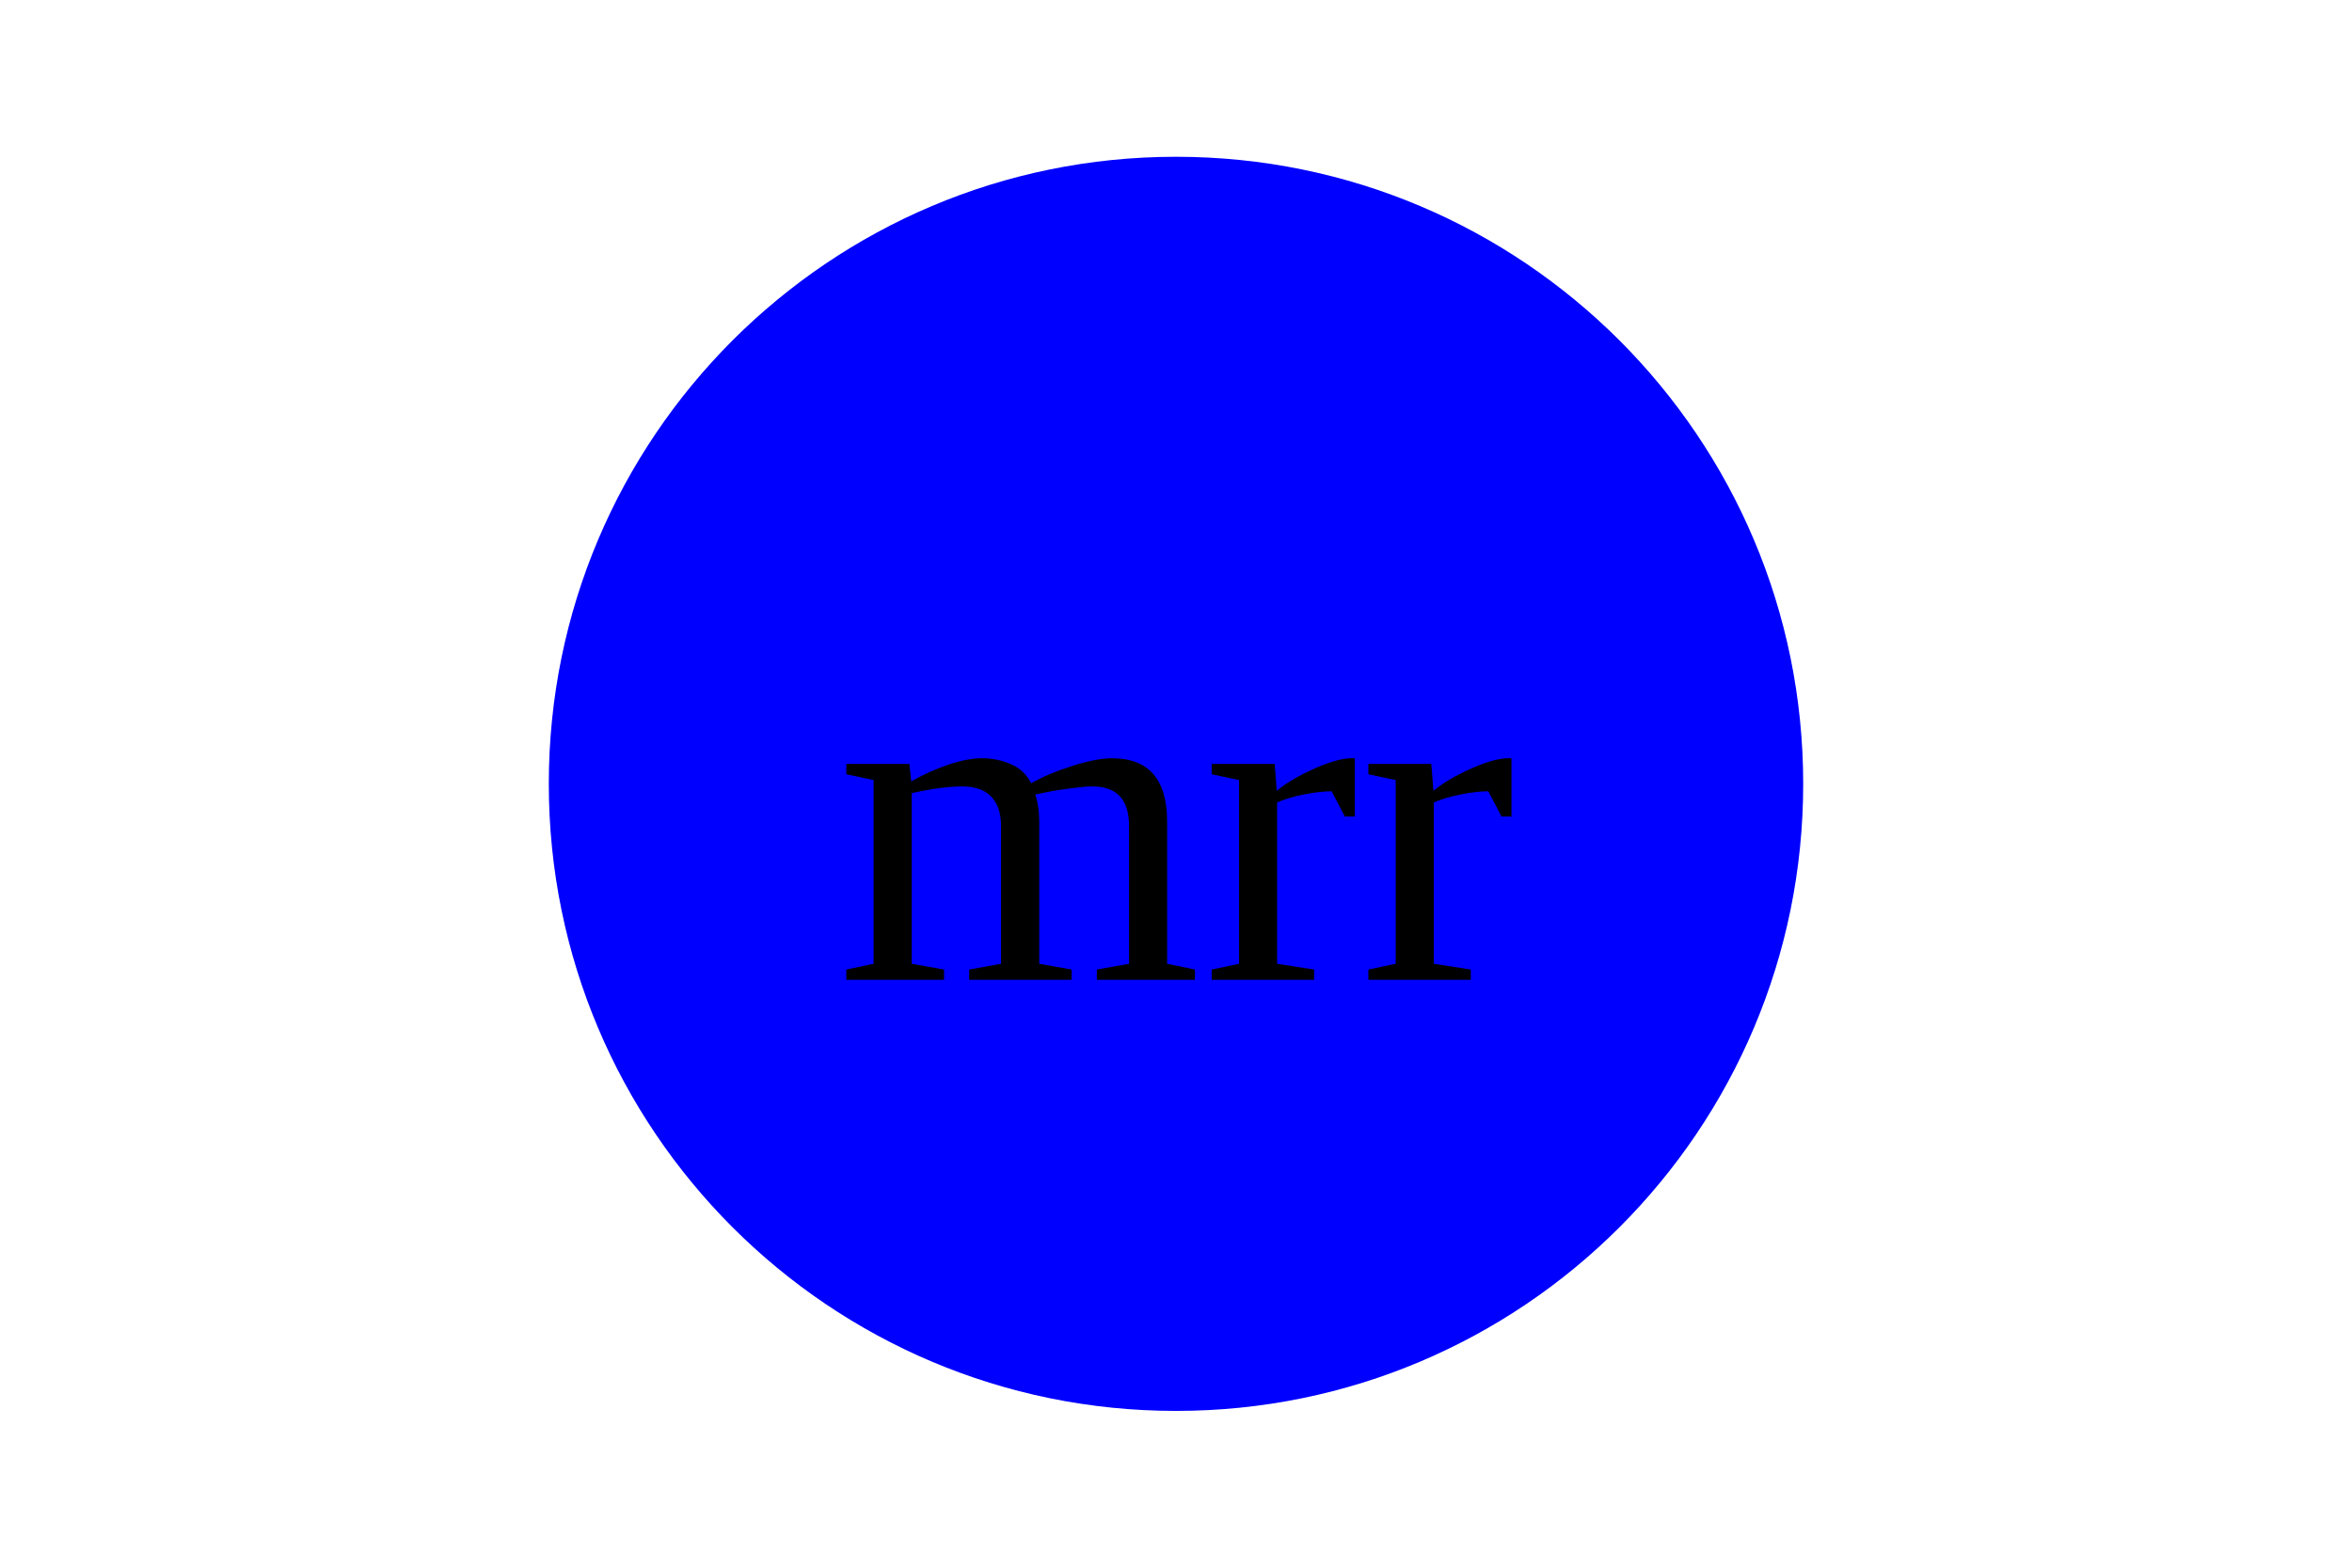
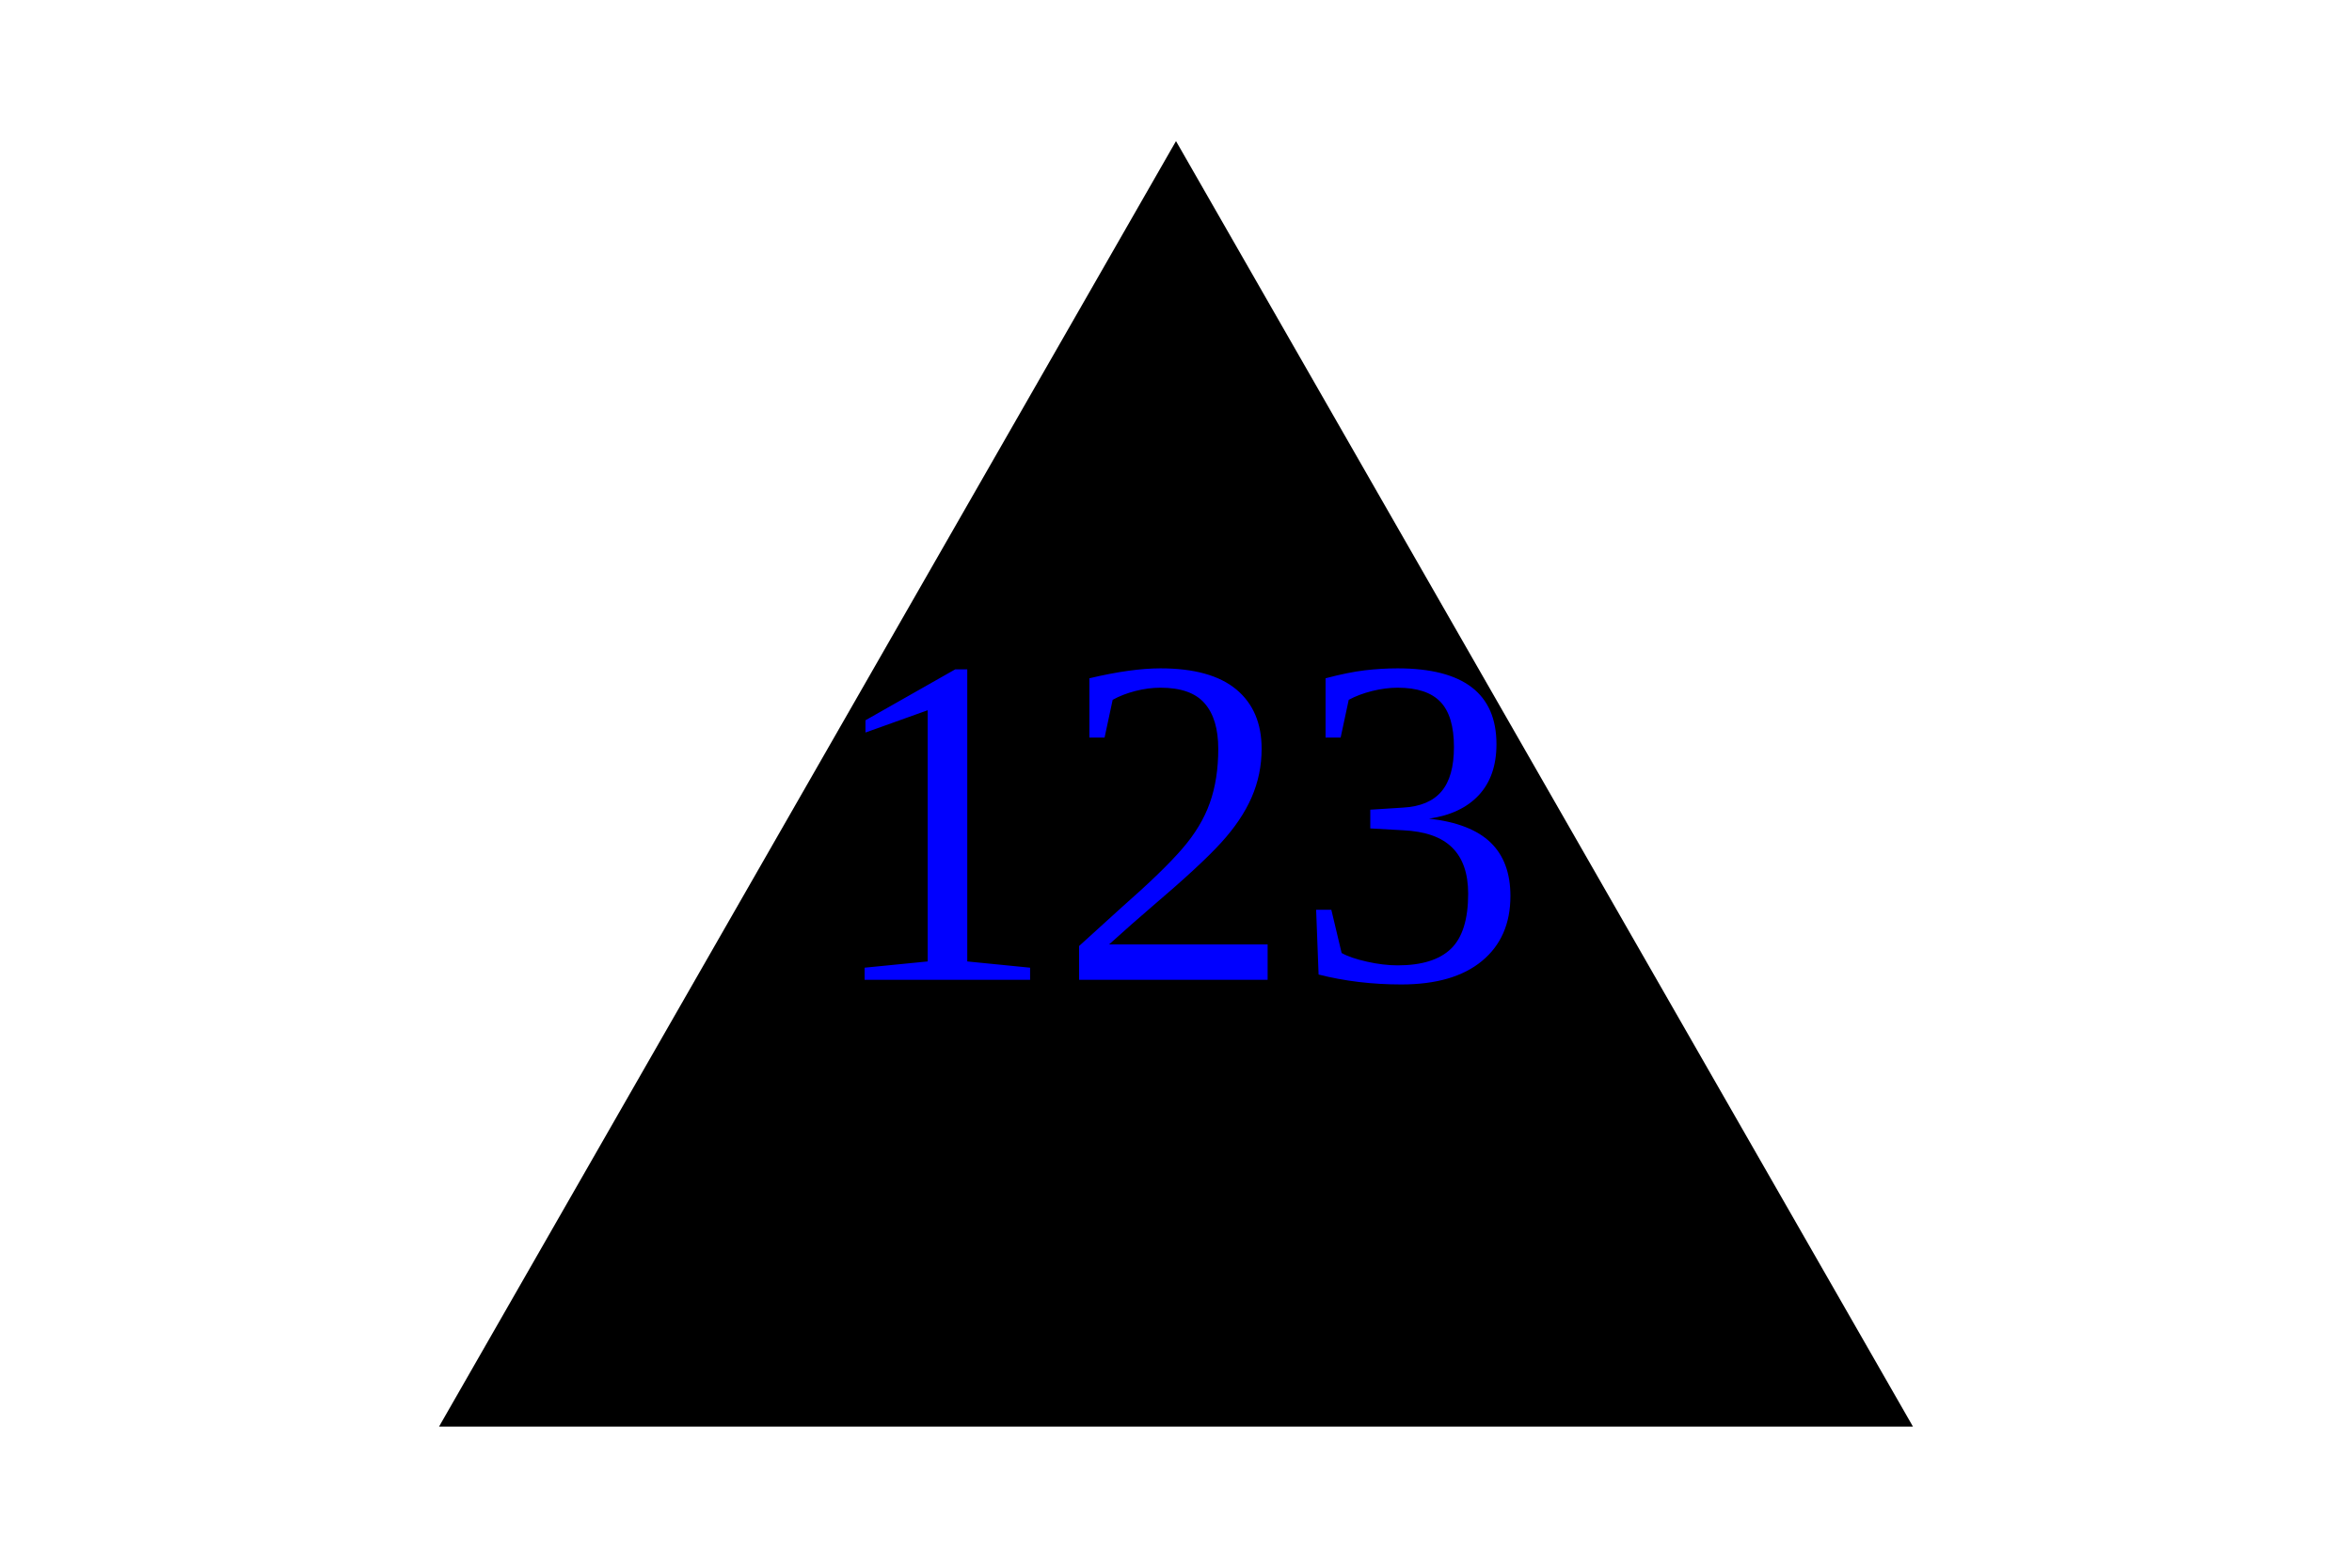
<svg xmlns="http://www.w3.org/2000/svg" width="300" height="200">
-   <circle cx="150" cy="100" r="80" fill="blue" />
-   <text x="150" y="125" font-size="60" text-anchor="middle" fill="2?">mrr</text>
+   <polygon points="150, 18 244,182 56,182" fill="34" />
+   <text x="150" y="125" font-size="60" text-anchor="middle" fill="blue">123</text>
</svg>
